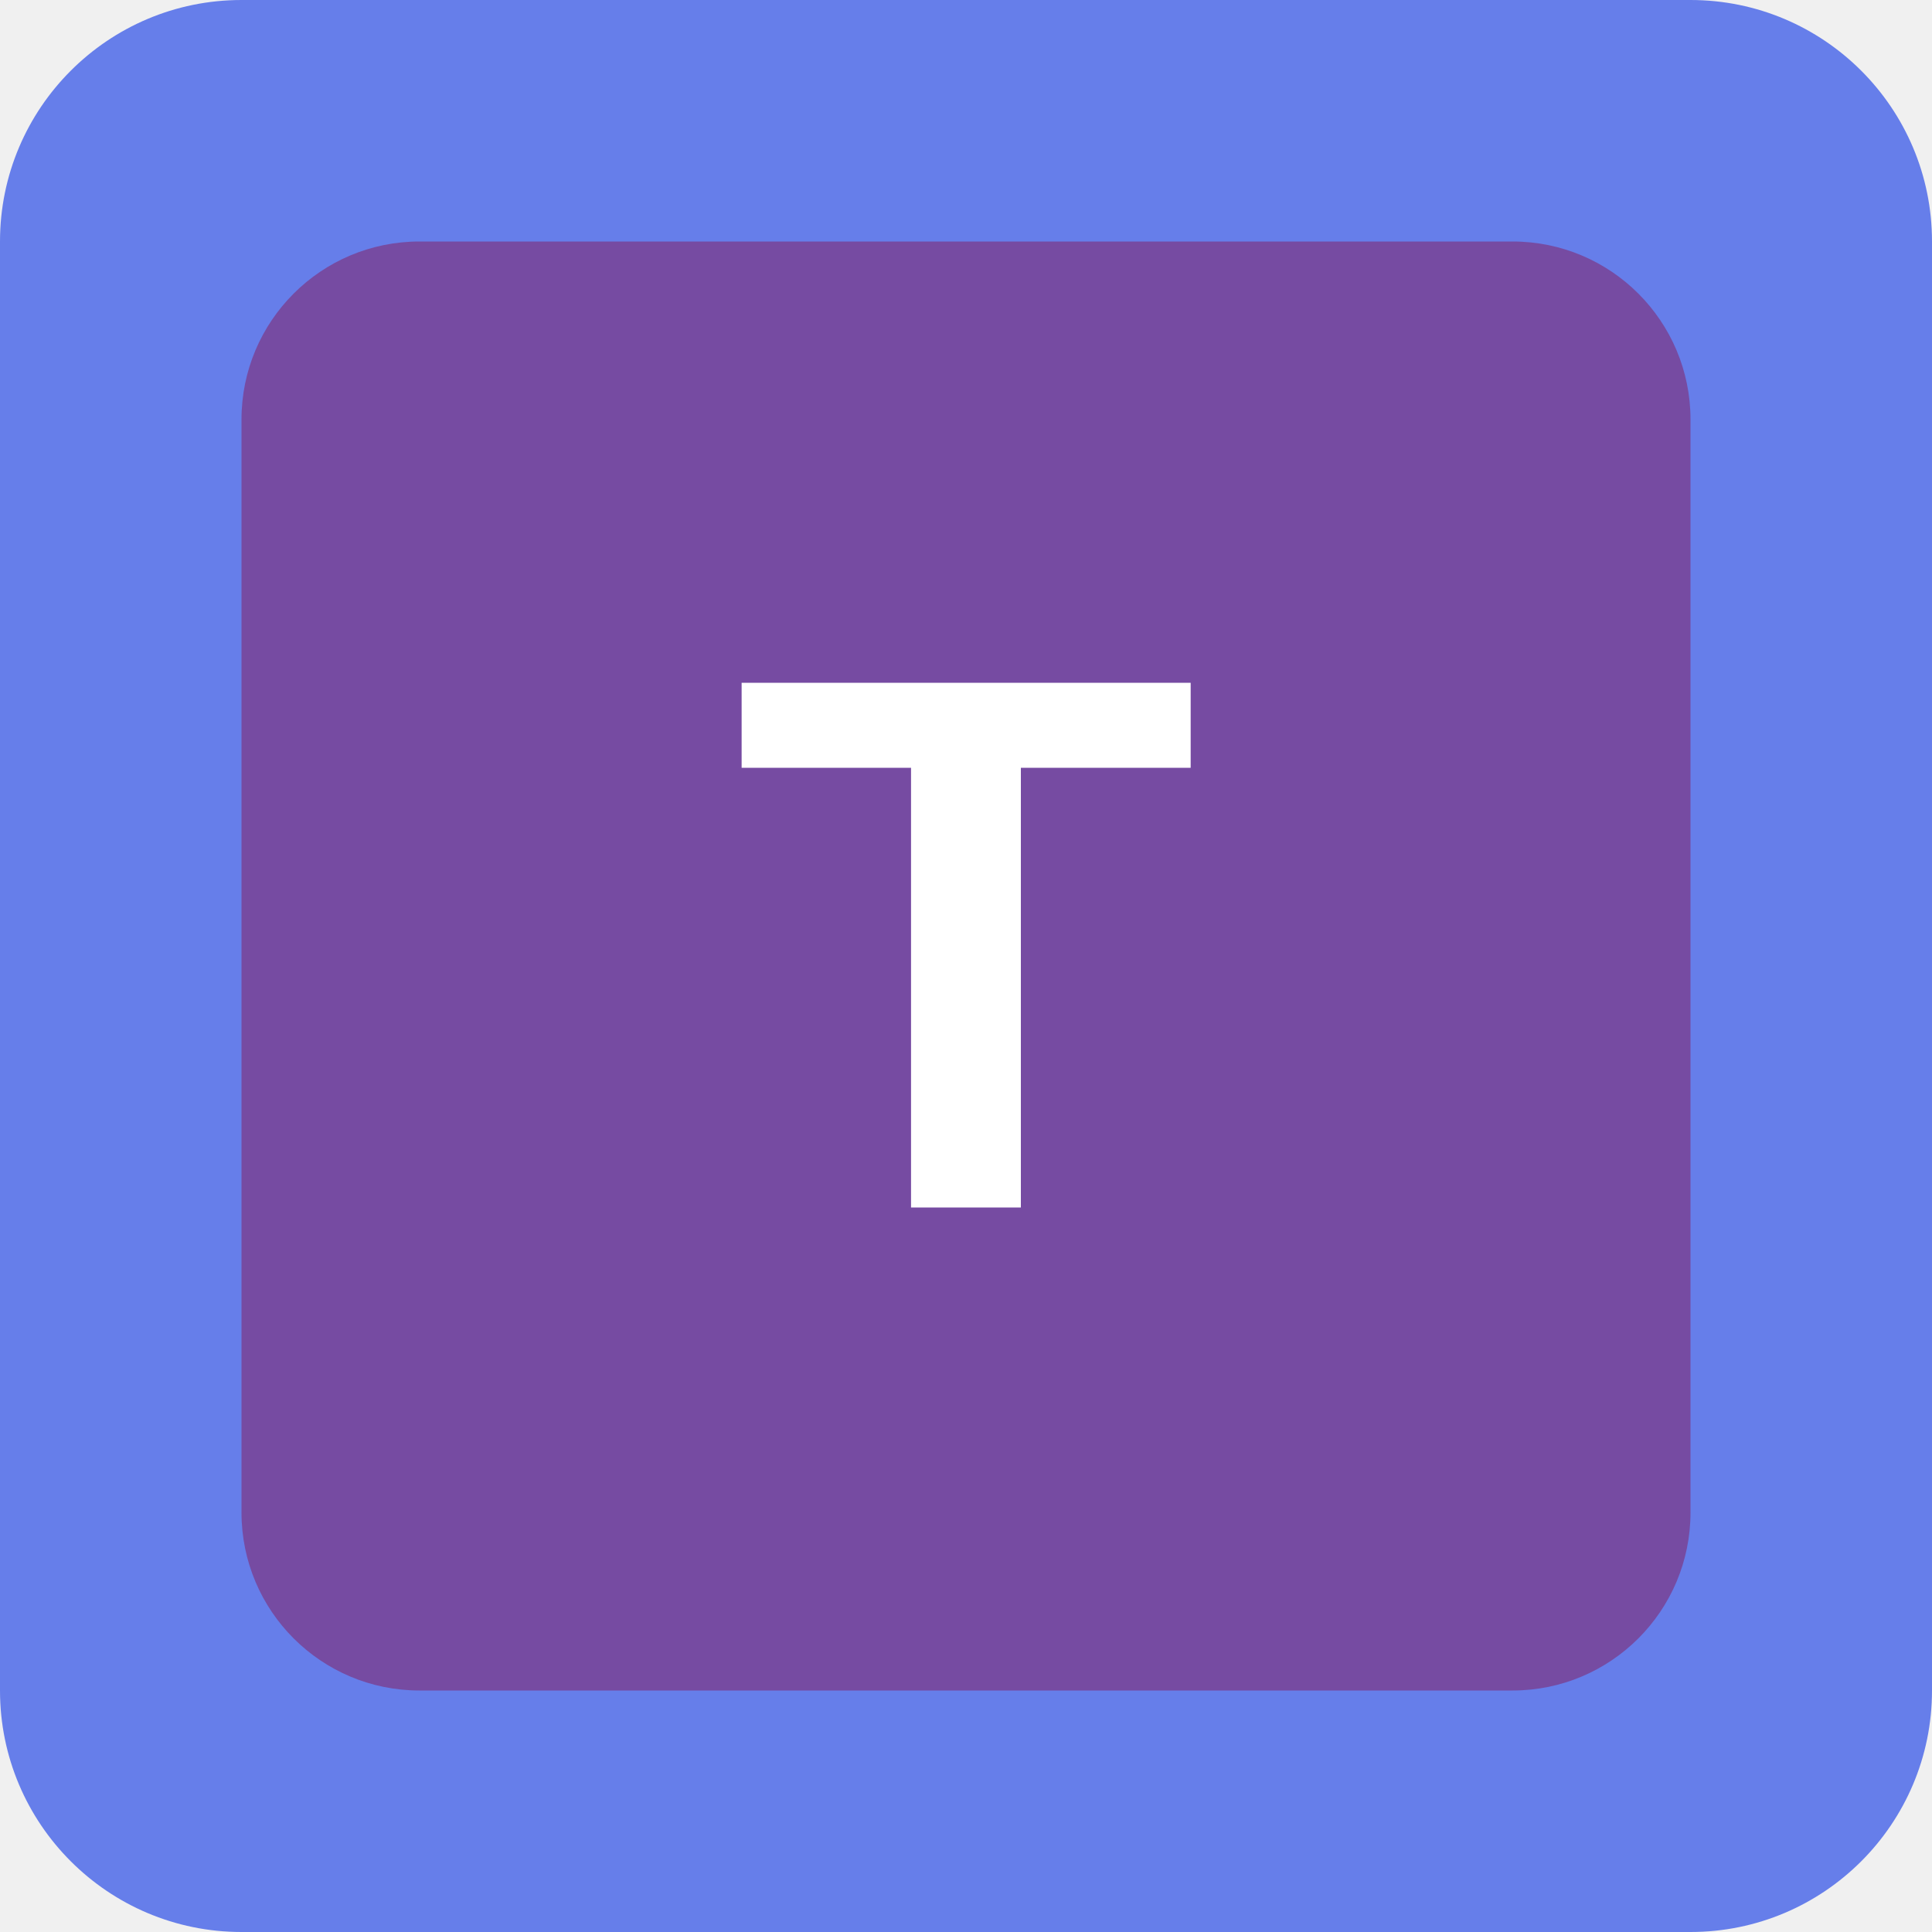
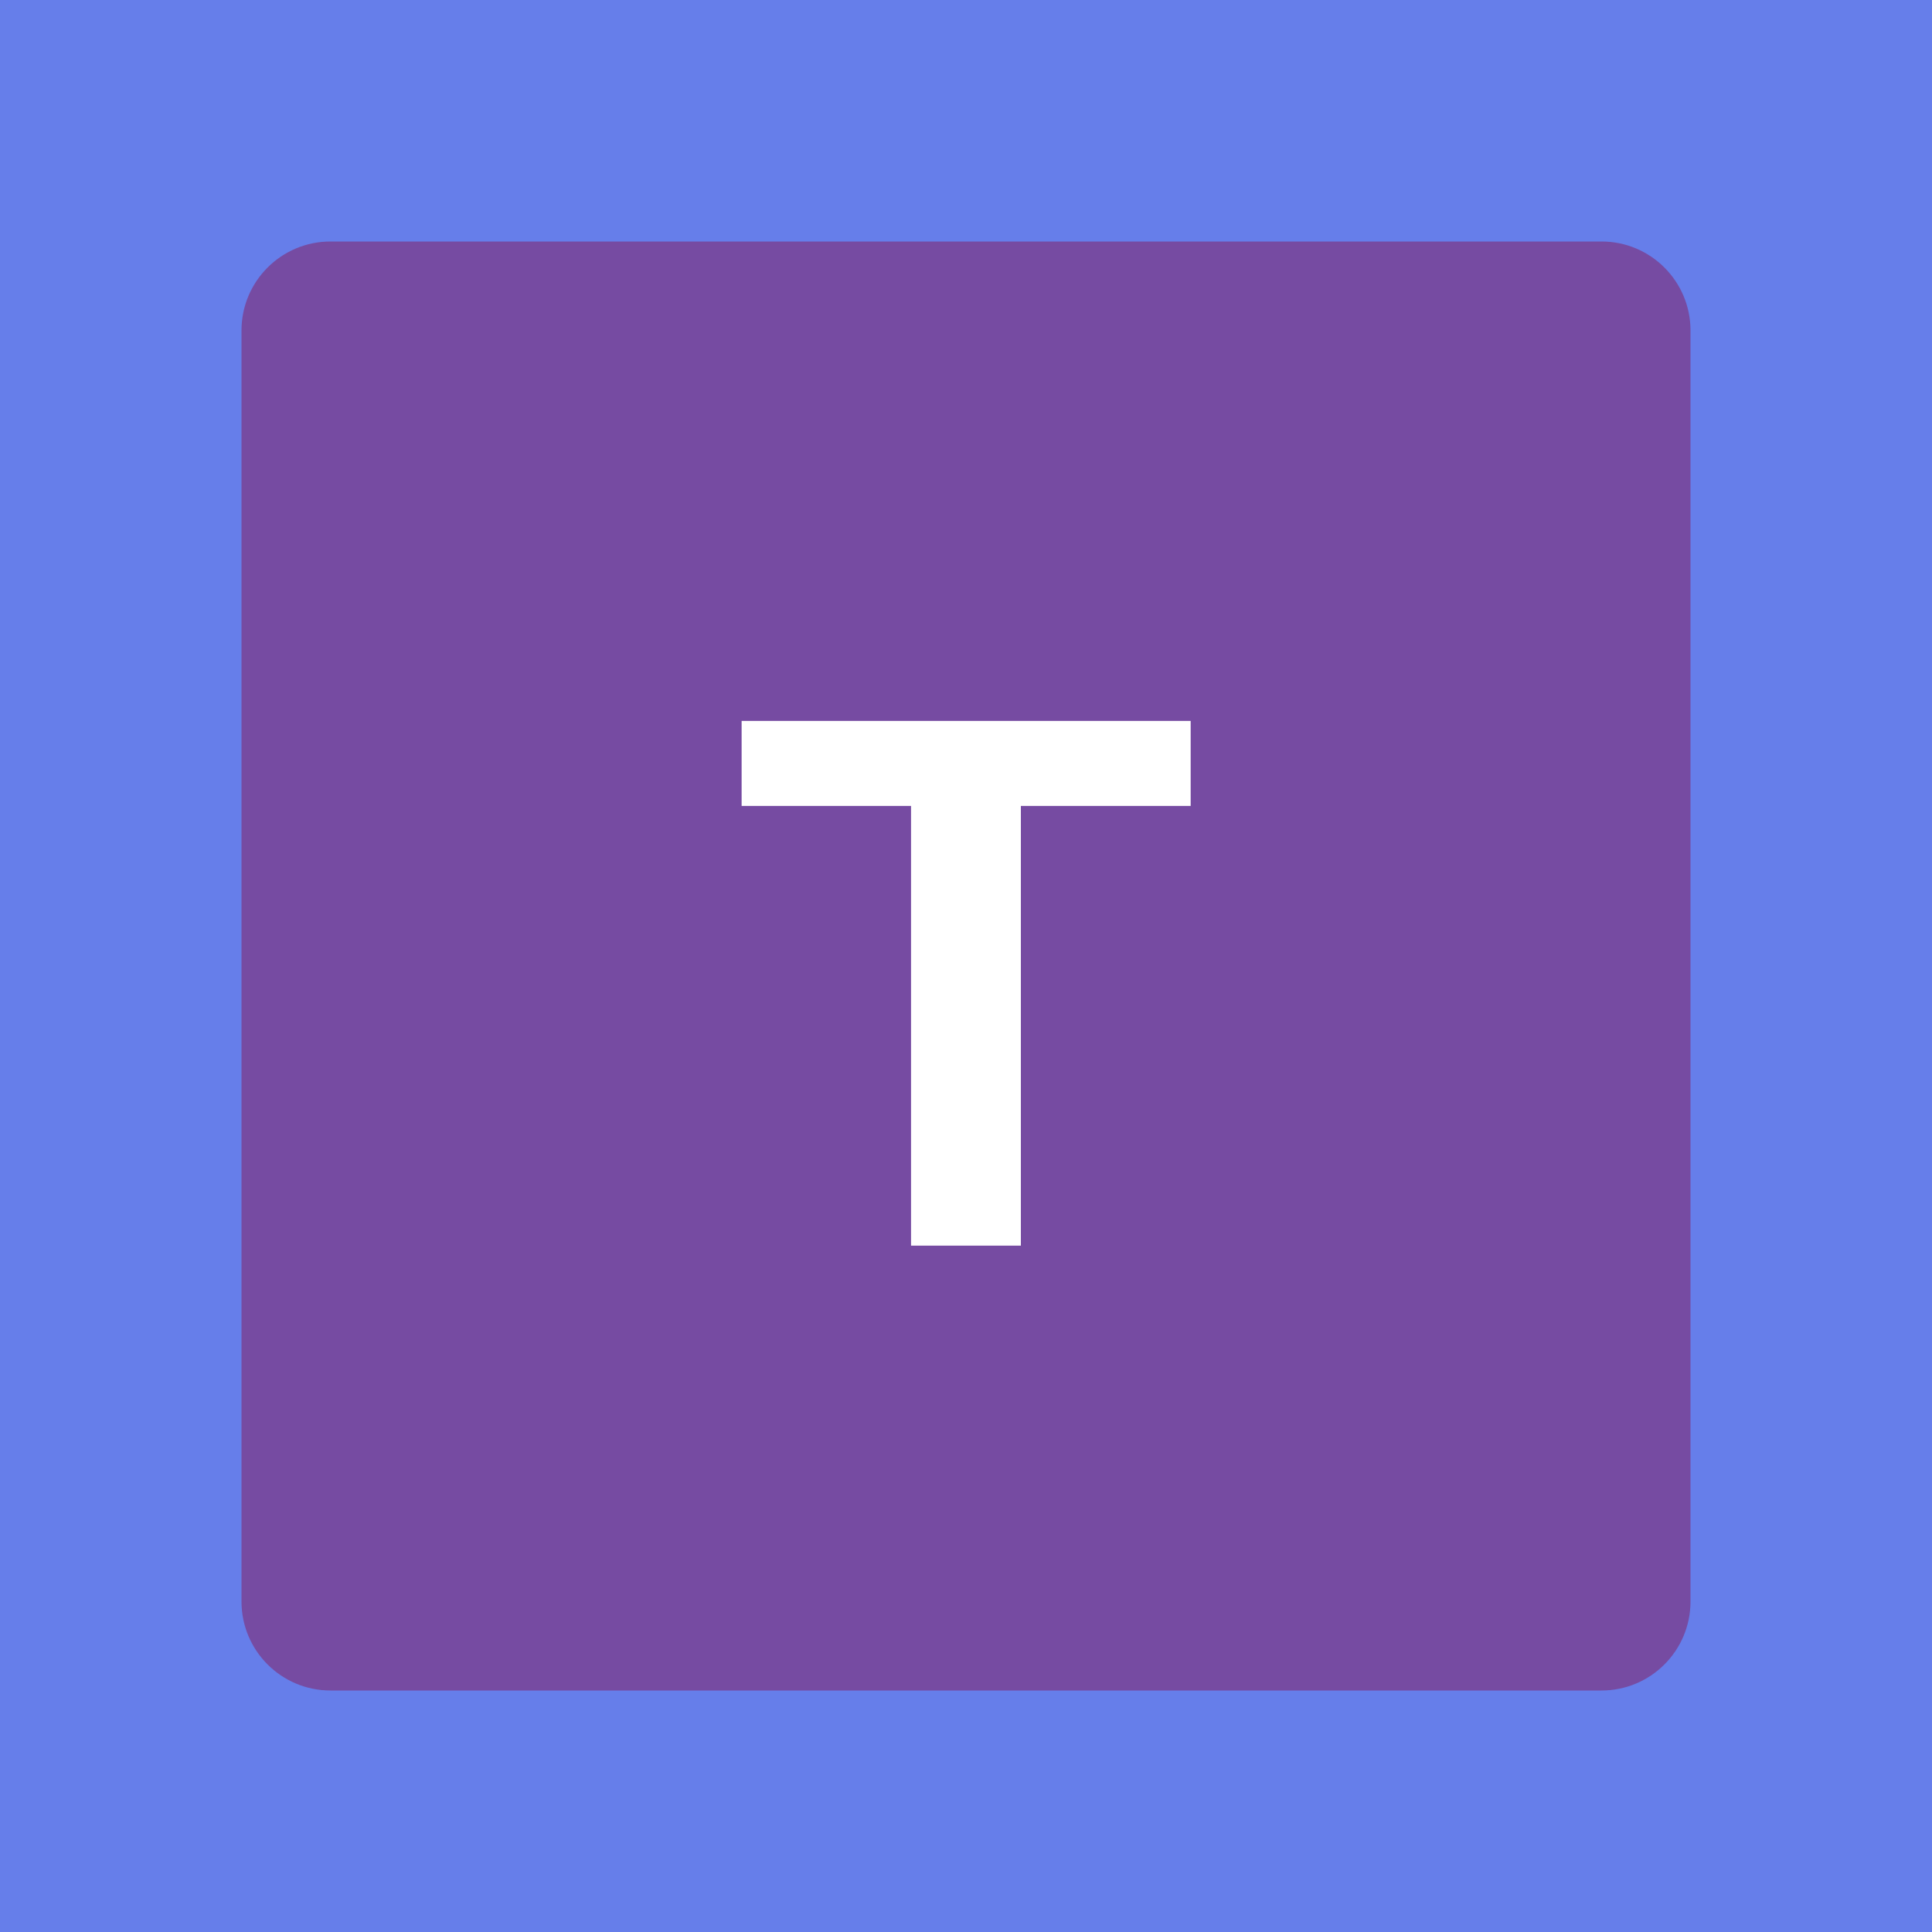
- <svg xmlns="http://www.w3.org/2000/svg" width="152" height="152" viewBox="0 0 152 152" fill="none">
-   <rect width="152" height="152" rx="19" fill="#667eea" />
-   <rect x="19" y="19" width="114" height="114" rx="14" fill="#764ba2" />
-   <text x="76" y="95" text-anchor="middle" fill="white" font-family="Arial, sans-serif" font-size="60" font-weight="bold">T</text>
+ <svg xmlns="http://www.w3.org/2000/svg" width="152" height="152" viewBox="0 0 152 152">
+   <rect width="152" height="152" fill="#667eea" />
+   <rect x="19" y="19" width="114" height="114" rx="7" fill="#764ba2" />
+   <text x="76" y="98" text-anchor="middle" fill="white" font-family="Arial, sans-serif" font-size="60" font-weight="bold">T</text>
</svg>
